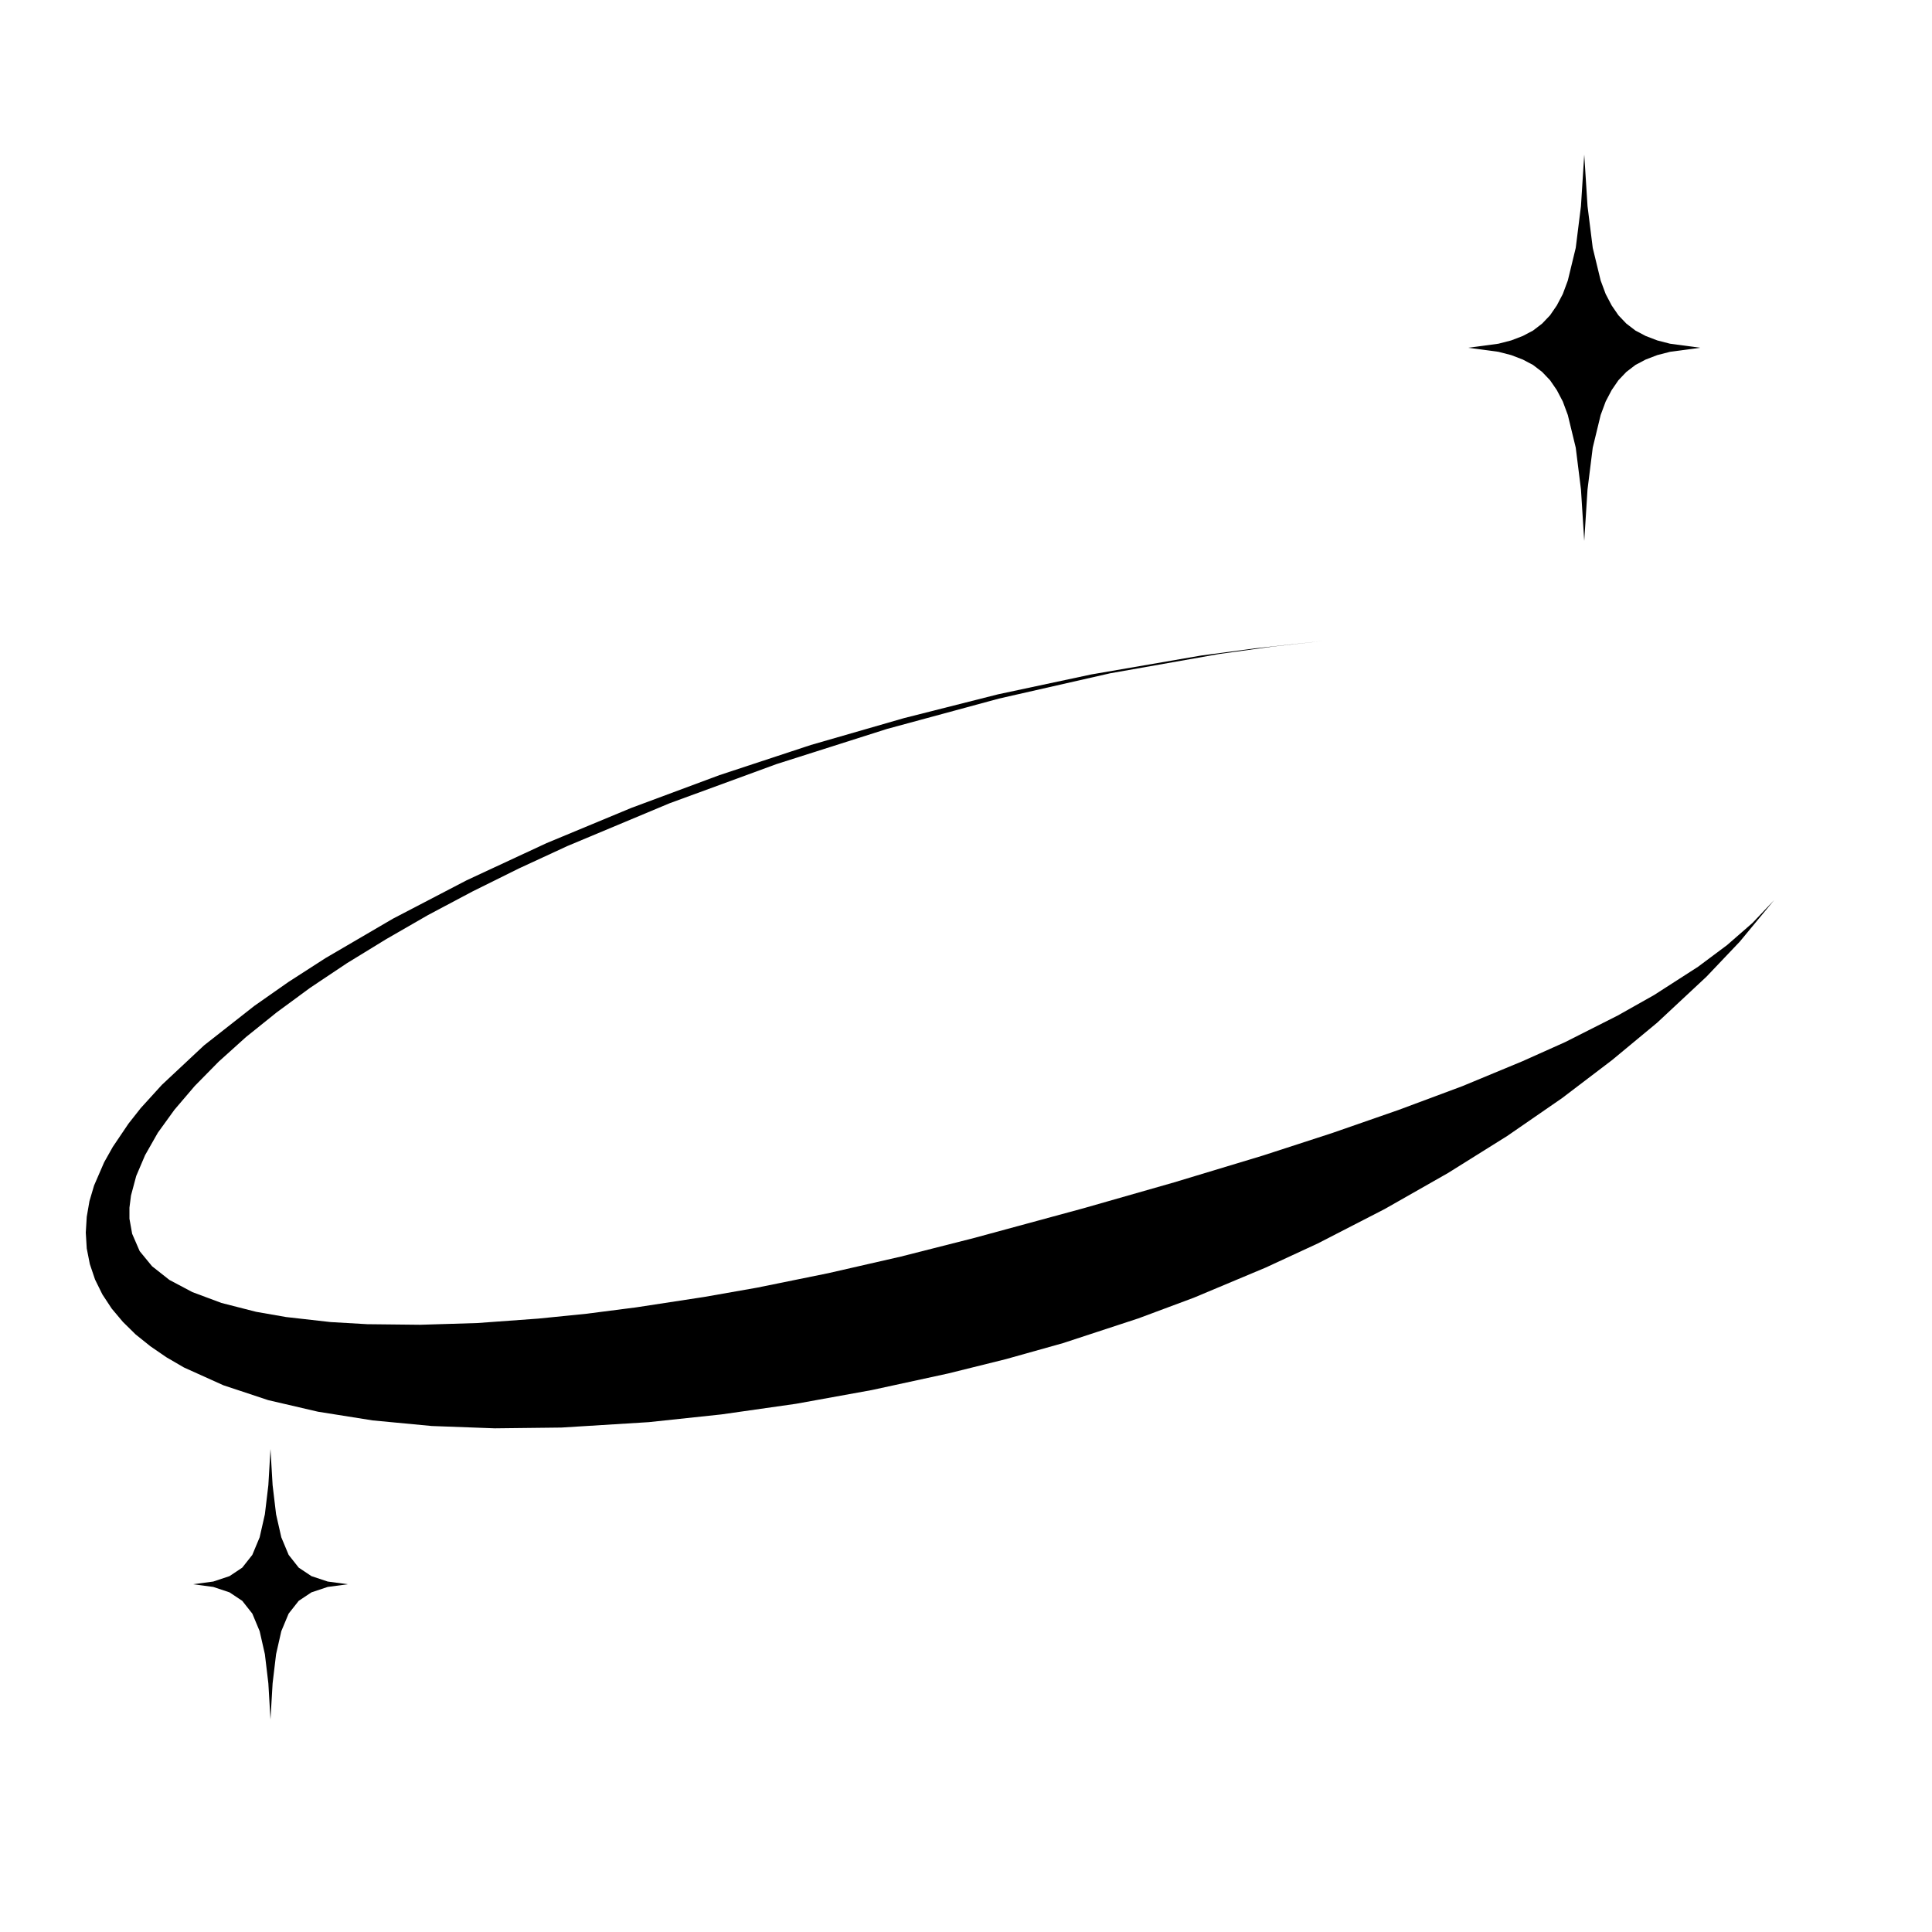
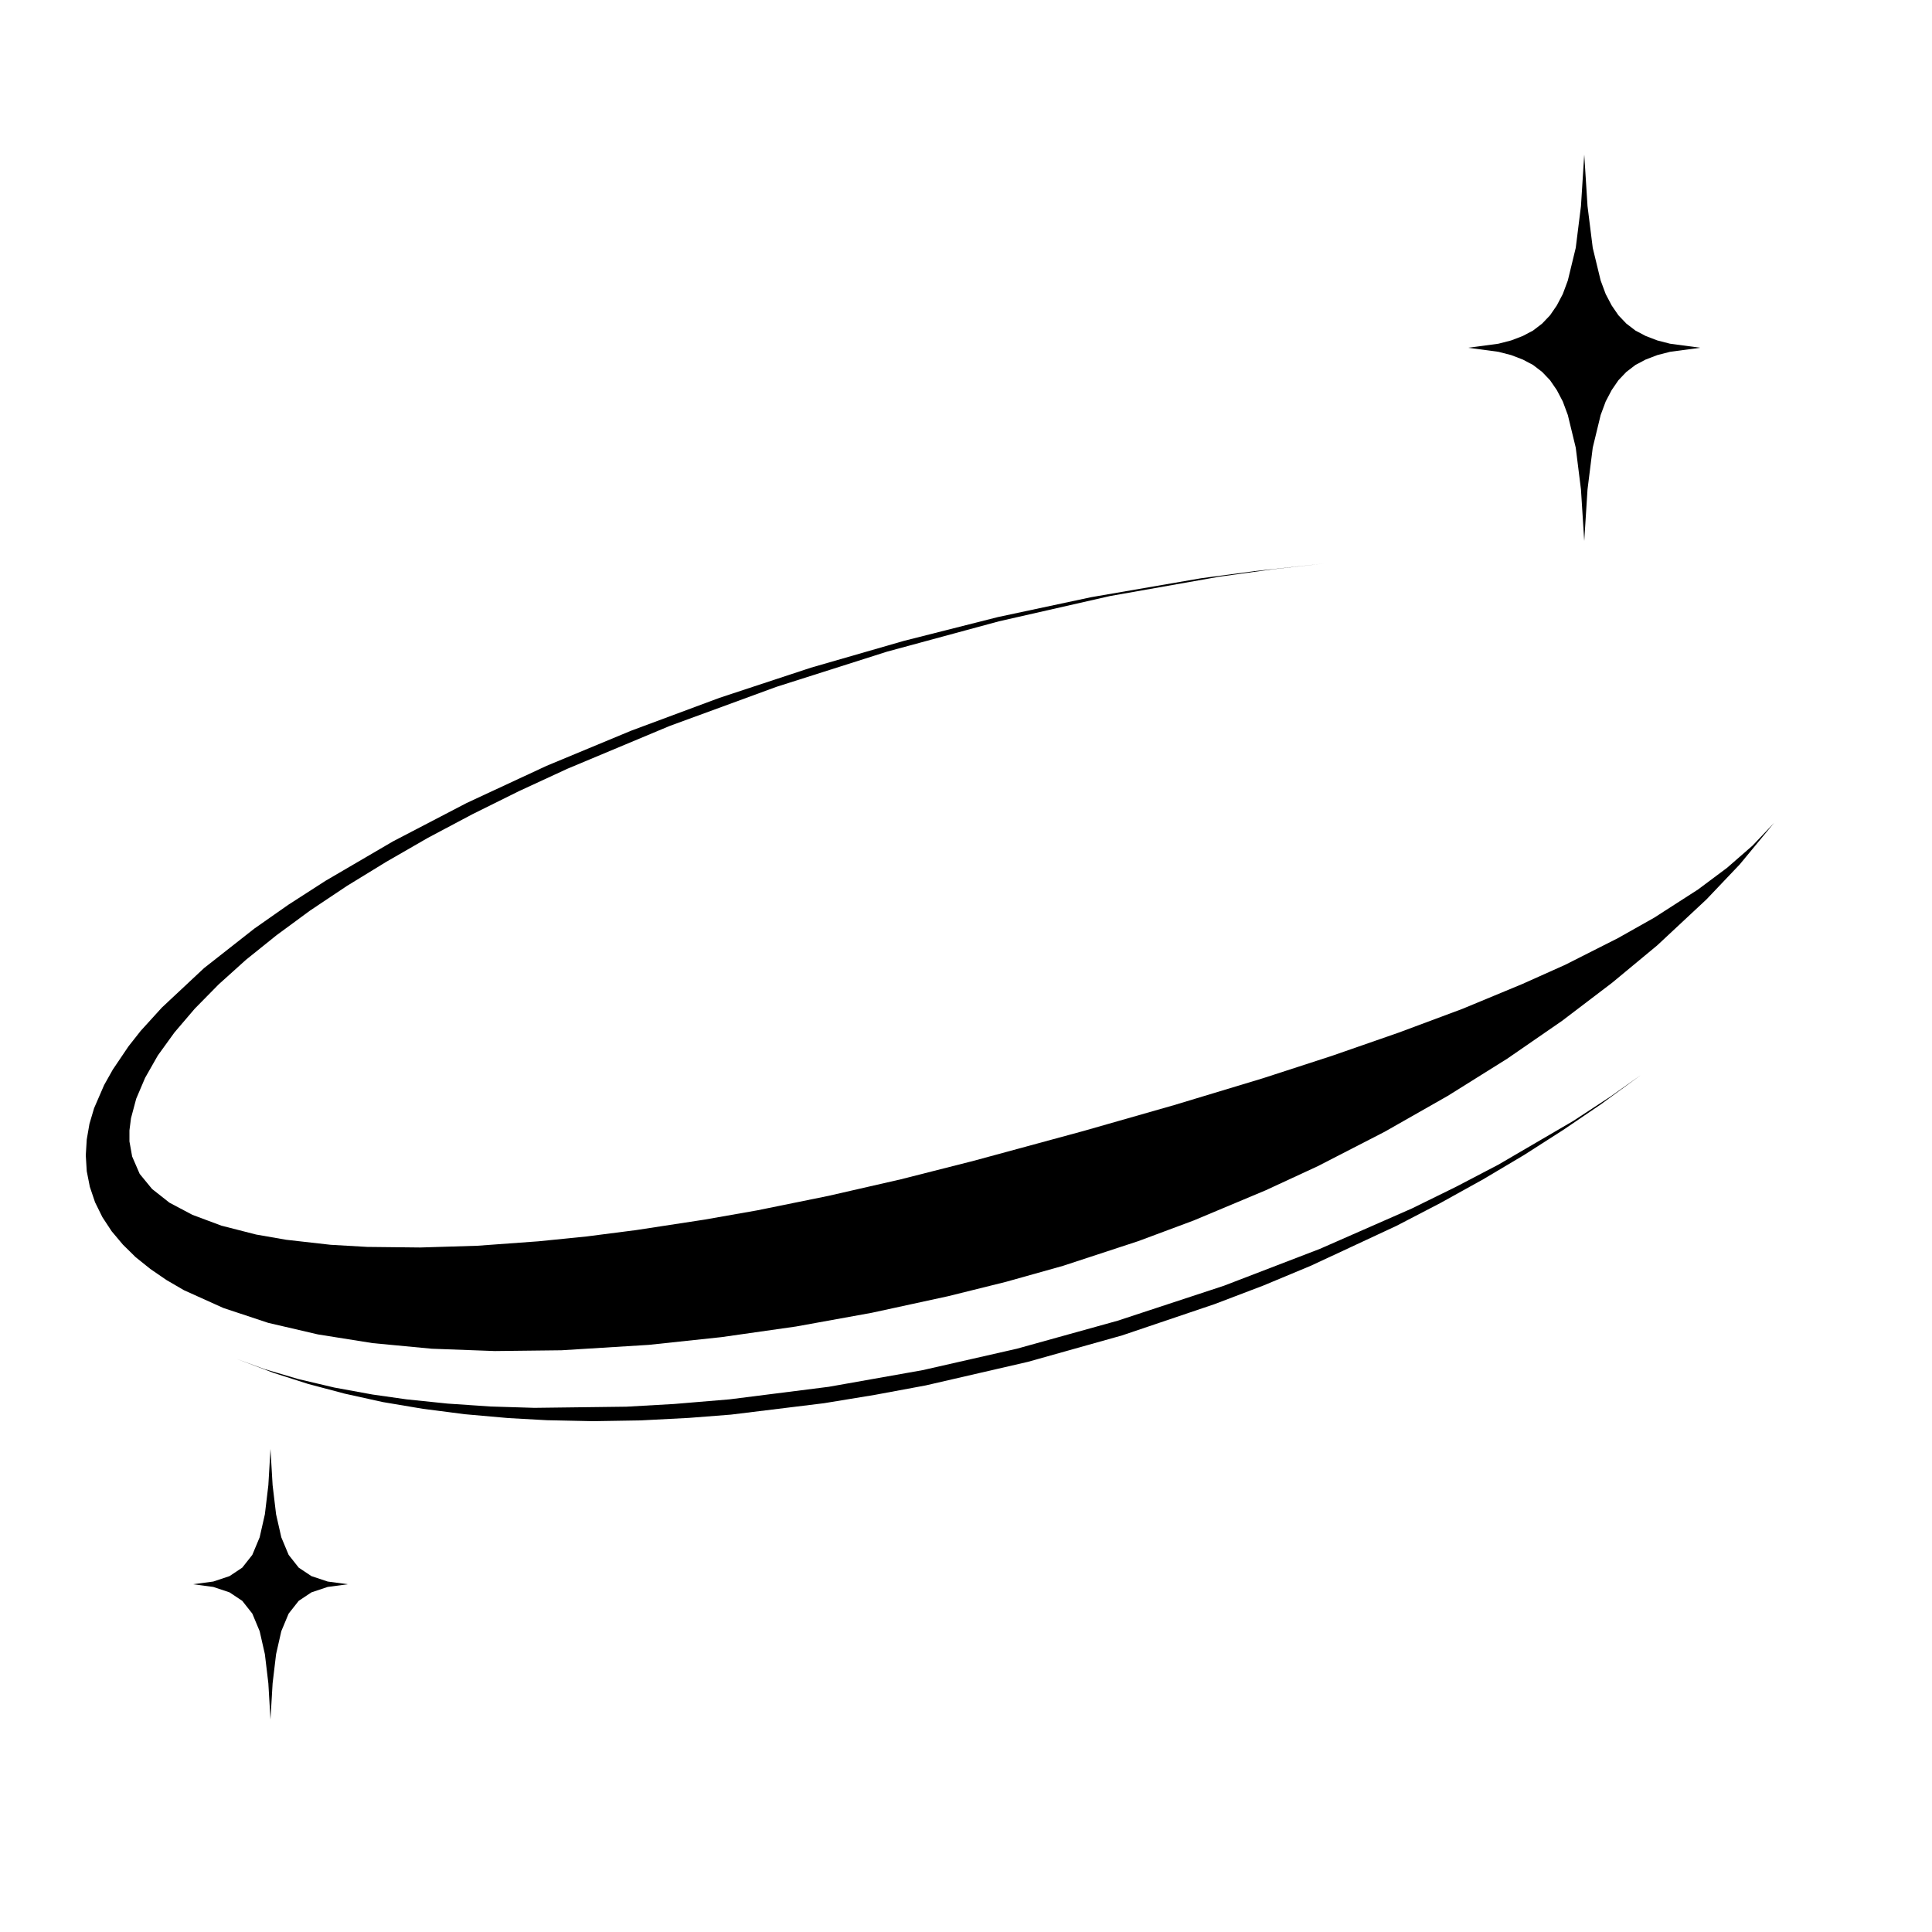
<svg xmlns="http://www.w3.org/2000/svg" viewBox="0 0 100 100">
-   <path d="M4.44 63.8L4.49 62.98L4.63 62.17L4.87 61.36L5.39 60.16L5.84 59.36L6.65 58.16L7.28 57.36L8.38 56.15L10.56 54.11L13.17 52.06L14.94 50.82L16.85 49.59L20.34 47.55L24.16 45.56L28.29 43.64L32.67 41.82L37.24 40.12L41.97 38.56L46.79 37.17L51.65 35.94L56.48 34.91L62.17 33.93L64.94 33.56L68.53 33.17L65.85 33.47L63.11 33.85L57.46 34.85L51.7 36.16L45.91 37.73L40.19 39.55L34.65 41.58L29.37 43.79L26.86 44.95L24.46 46.14L22.16 47.36L19.99 48.61L17.95 49.86L16.05 51.13L14.31 52.41L12.73 53.68L11.32 54.95L10.08 56.21L9.03 57.44L8.17 58.63L7.51 59.79L7.05 60.87L6.78 61.88L6.7 62.51L6.7 63.08L6.84 63.86L7.23 64.76L7.87 65.54L8.77 66.25L9.96 66.88L11.46 67.44L13.26 67.9L14.81 68.17L17.11 68.43L19.01 68.54L21.75 68.57L24.71 68.48L27.87 68.25L30.35 68L32.92 67.67L36.45 67.13L39.18 66.65L42.87 65.9L46.63 65.04L50.41 64.08L56.08 62.54L60.77 61.2L65.37 59.81L68.94 58.65L72.39 57.45L75.69 56.22L78.8 54.93L81.01 53.94L83.74 52.56L85.62 51.5L87.89 50.04L89.39 48.92L90.71 47.77L91.82 46.6L90.05 48.74L88.32 50.56L85.78 52.93L83.44 54.87L80.85 56.84L78.01 58.8L74.94 60.72L71.67 62.58L68.21 64.36L65.51 65.61L61.79 67.17L58.92 68.24L55.02 69.52L52.06 70.35L49.08 71.09L45.12 71.95L41.2 72.66L37.34 73.21L33.58 73.61L29.06 73.89L25.61 73.93L22.35 73.81L19.29 73.52L16.46 73.07L13.88 72.47L11.56 71.7L9.52 70.78L8.61 70.25L7.78 69.68L7.02 69.07L6.36 68.42L5.78 67.73L5.3 67L4.92 66.23L4.65 65.43L4.49 64.62ZM10 82L11.04 81.86L11.88 81.58L12.54 81.14L13.06 80.48L13.44 79.57L13.71 78.38L13.89 76.87L14 75L14.11 76.87L14.29 78.38L14.56 79.57L14.94 80.48L15.46 81.14L16.12 81.58L16.96 81.86L18 82L16.96 82.14L16.12 82.42L15.46 82.86L14.94 83.52L14.56 84.43L14.29 85.62L14.11 87.13L14 89L13.89 87.13L13.71 85.62L13.44 84.43L13.06 83.52L12.54 82.86L11.88 82.42L11.04 82.14ZM76 18L77.56 17.79L78.22 17.62L78.82 17.39L79.35 17.11L79.82 16.75L80.23 16.32L80.58 15.81L80.89 15.22L81.15 14.52L81.56 12.83L81.83 10.67L82 8L82.17 10.67L82.44 12.83L82.85 14.52L83.11 15.22L83.42 15.81L83.77 16.32L84.18 16.75L84.65 17.11L85.18 17.39L85.78 17.62L86.44 17.79L88 18L86.44 18.21L85.78 18.38L85.18 18.61L84.65 18.89L84.18 19.25L83.77 19.68L83.42 20.19L83.11 20.78L82.85 21.48L82.44 23.17L82.17 25.33L82 28L81.83 25.33L81.56 23.17L81.15 21.48L80.89 20.78L80.58 20.19L80.23 19.68L79.82 19.25L79.35 18.89L78.82 18.61L78.22 18.38L77.56 18.21Z" fill="currentColor" />
+   <path d="M4.44 59.8L4.49 58.98L4.63 58.17L4.87 57.36L5.39 56.16L5.84 55.36L6.65 54.16L7.28 53.36L8.38 52.15L10.56 50.11L13.17 48.06L14.94 46.82L16.85 45.59L20.34 43.55L24.16 41.56L28.29 39.64L32.67 37.82L37.24 36.12L41.97 34.56L46.79 33.17L51.65 31.94L56.48 30.91L62.17 29.93L64.94 29.56L68.53 29.17L65.85 29.47L63.11 29.85L57.46 30.85L51.7 32.16L45.91 33.73L40.19 35.55L34.65 37.58L29.37 39.79L26.86 40.95L24.46 42.14L22.16 43.36L19.99 44.61L17.95 45.86L16.05 47.13L14.31 48.41L12.73 49.68L11.32 50.95L10.08 52.21L9.03 53.44L8.17 54.63L7.51 55.79L7.05 56.87L6.78 57.88L6.7 58.51L6.7 59.08L6.84 59.86L7.23 60.76L7.87 61.54L8.77 62.25L9.96 62.88L11.46 63.44L13.26 63.9L14.81 64.17L17.11 64.43L19.01 64.54L21.75 64.57L24.71 64.48L27.87 64.25L30.35 64L32.92 63.67L36.45 63.13L39.18 62.65L42.87 61.9L46.63 61.04L50.41 60.08L56.08 58.54L60.77 57.2L65.37 55.81L68.94 54.65L72.39 53.45L75.69 52.22L78.8 50.93L81.01 49.94L83.74 48.56L85.62 47.5L87.89 46.04L89.39 44.92L90.71 43.77L91.82 42.6L90.05 44.74L88.32 46.56L85.78 48.93L83.44 50.87L80.85 52.84L78.01 54.8L74.94 56.72L71.67 58.58L68.21 60.36L65.51 61.61L61.79 63.17L58.92 64.24L55.02 65.52L52.06 66.35L49.08 67.09L45.12 67.95L41.2 68.66L37.34 69.21L33.58 69.61L29.06 69.89L25.61 69.93L22.35 69.81L19.29 69.52L16.46 69.07L13.88 68.47L11.56 67.7L9.52 66.78L8.61 66.25L7.78 65.68L7.02 65.07L6.36 64.42L5.78 63.73L5.3 63L4.92 62.23L4.65 61.43L4.49 60.62ZM10 82L11.04 81.86L11.88 81.58L12.54 81.14L13.06 80.48L13.44 79.57L13.71 78.38L13.89 76.87L14 75L14.11 76.87L14.29 78.38L14.56 79.57L14.94 80.48L15.46 81.14L16.12 81.58L16.96 81.86L18 82L16.96 82.14L16.12 82.42L15.46 82.86L14.94 83.52L14.56 84.43L14.29 85.62L14.11 87.13L14 89L13.89 87.13L13.71 85.62L13.44 84.43L13.06 83.52L12.54 82.86L11.88 82.42L11.04 82.14ZM12.26 70.34L13.68 70.86L15.44 71.38L17.31 71.82L19.28 72.18L21.04 72.43L23.17 72.65L25.38 72.8L27.66 72.87L32.42 72.81L34.89 72.67L37.76 72.43L42.9 71.78L47.75 70.92L52.63 69.81L57.85 68.36L63.35 66.55L68.32 64.64L73.08 62.55L75.36 61.43L77.56 60.28L81.43 58.02L83.37 56.75L84.95 55.63L82.86 57.16L80.92 58.48L78.89 59.78L76.77 61.04L74.57 62.26L72.28 63.45L67.86 65.51L65.39 66.54L62.87 67.5L58.08 69.12L53.2 70.49L47.91 71.71L45.27 72.2L42.65 72.63L37.84 73.22L35.66 73.39L33.15 73.52L30.7 73.56L28.31 73.51L26.32 73.4L24.06 73.2L21.89 72.92L19.81 72.57L17.82 72.13L15.94 71.63L14.16 71.06ZM76 18L77.56 17.79L78.22 17.62L78.82 17.39L79.35 17.11L79.82 16.75L80.23 16.32L80.58 15.81L80.89 15.22L81.15 14.52L81.56 12.83L81.83 10.67L82 8L82.17 10.67L82.44 12.83L82.85 14.52L83.11 15.22L83.42 15.81L83.77 16.32L84.18 16.75L84.65 17.11L85.18 17.39L85.78 17.62L86.44 17.79L88 18L86.44 18.21L85.78 18.38L85.18 18.61L84.65 18.89L84.18 19.25L83.77 19.68L83.42 20.19L83.11 20.78L82.85 21.48L82.44 23.17L82.17 25.33L82 28L81.83 25.33L81.56 23.17L81.15 21.48L80.89 20.78L80.58 20.19L80.23 19.68L79.82 19.25L79.35 18.89L78.82 18.61L78.22 18.38L77.56 18.21Z" fill="currentColor" />
</svg>
